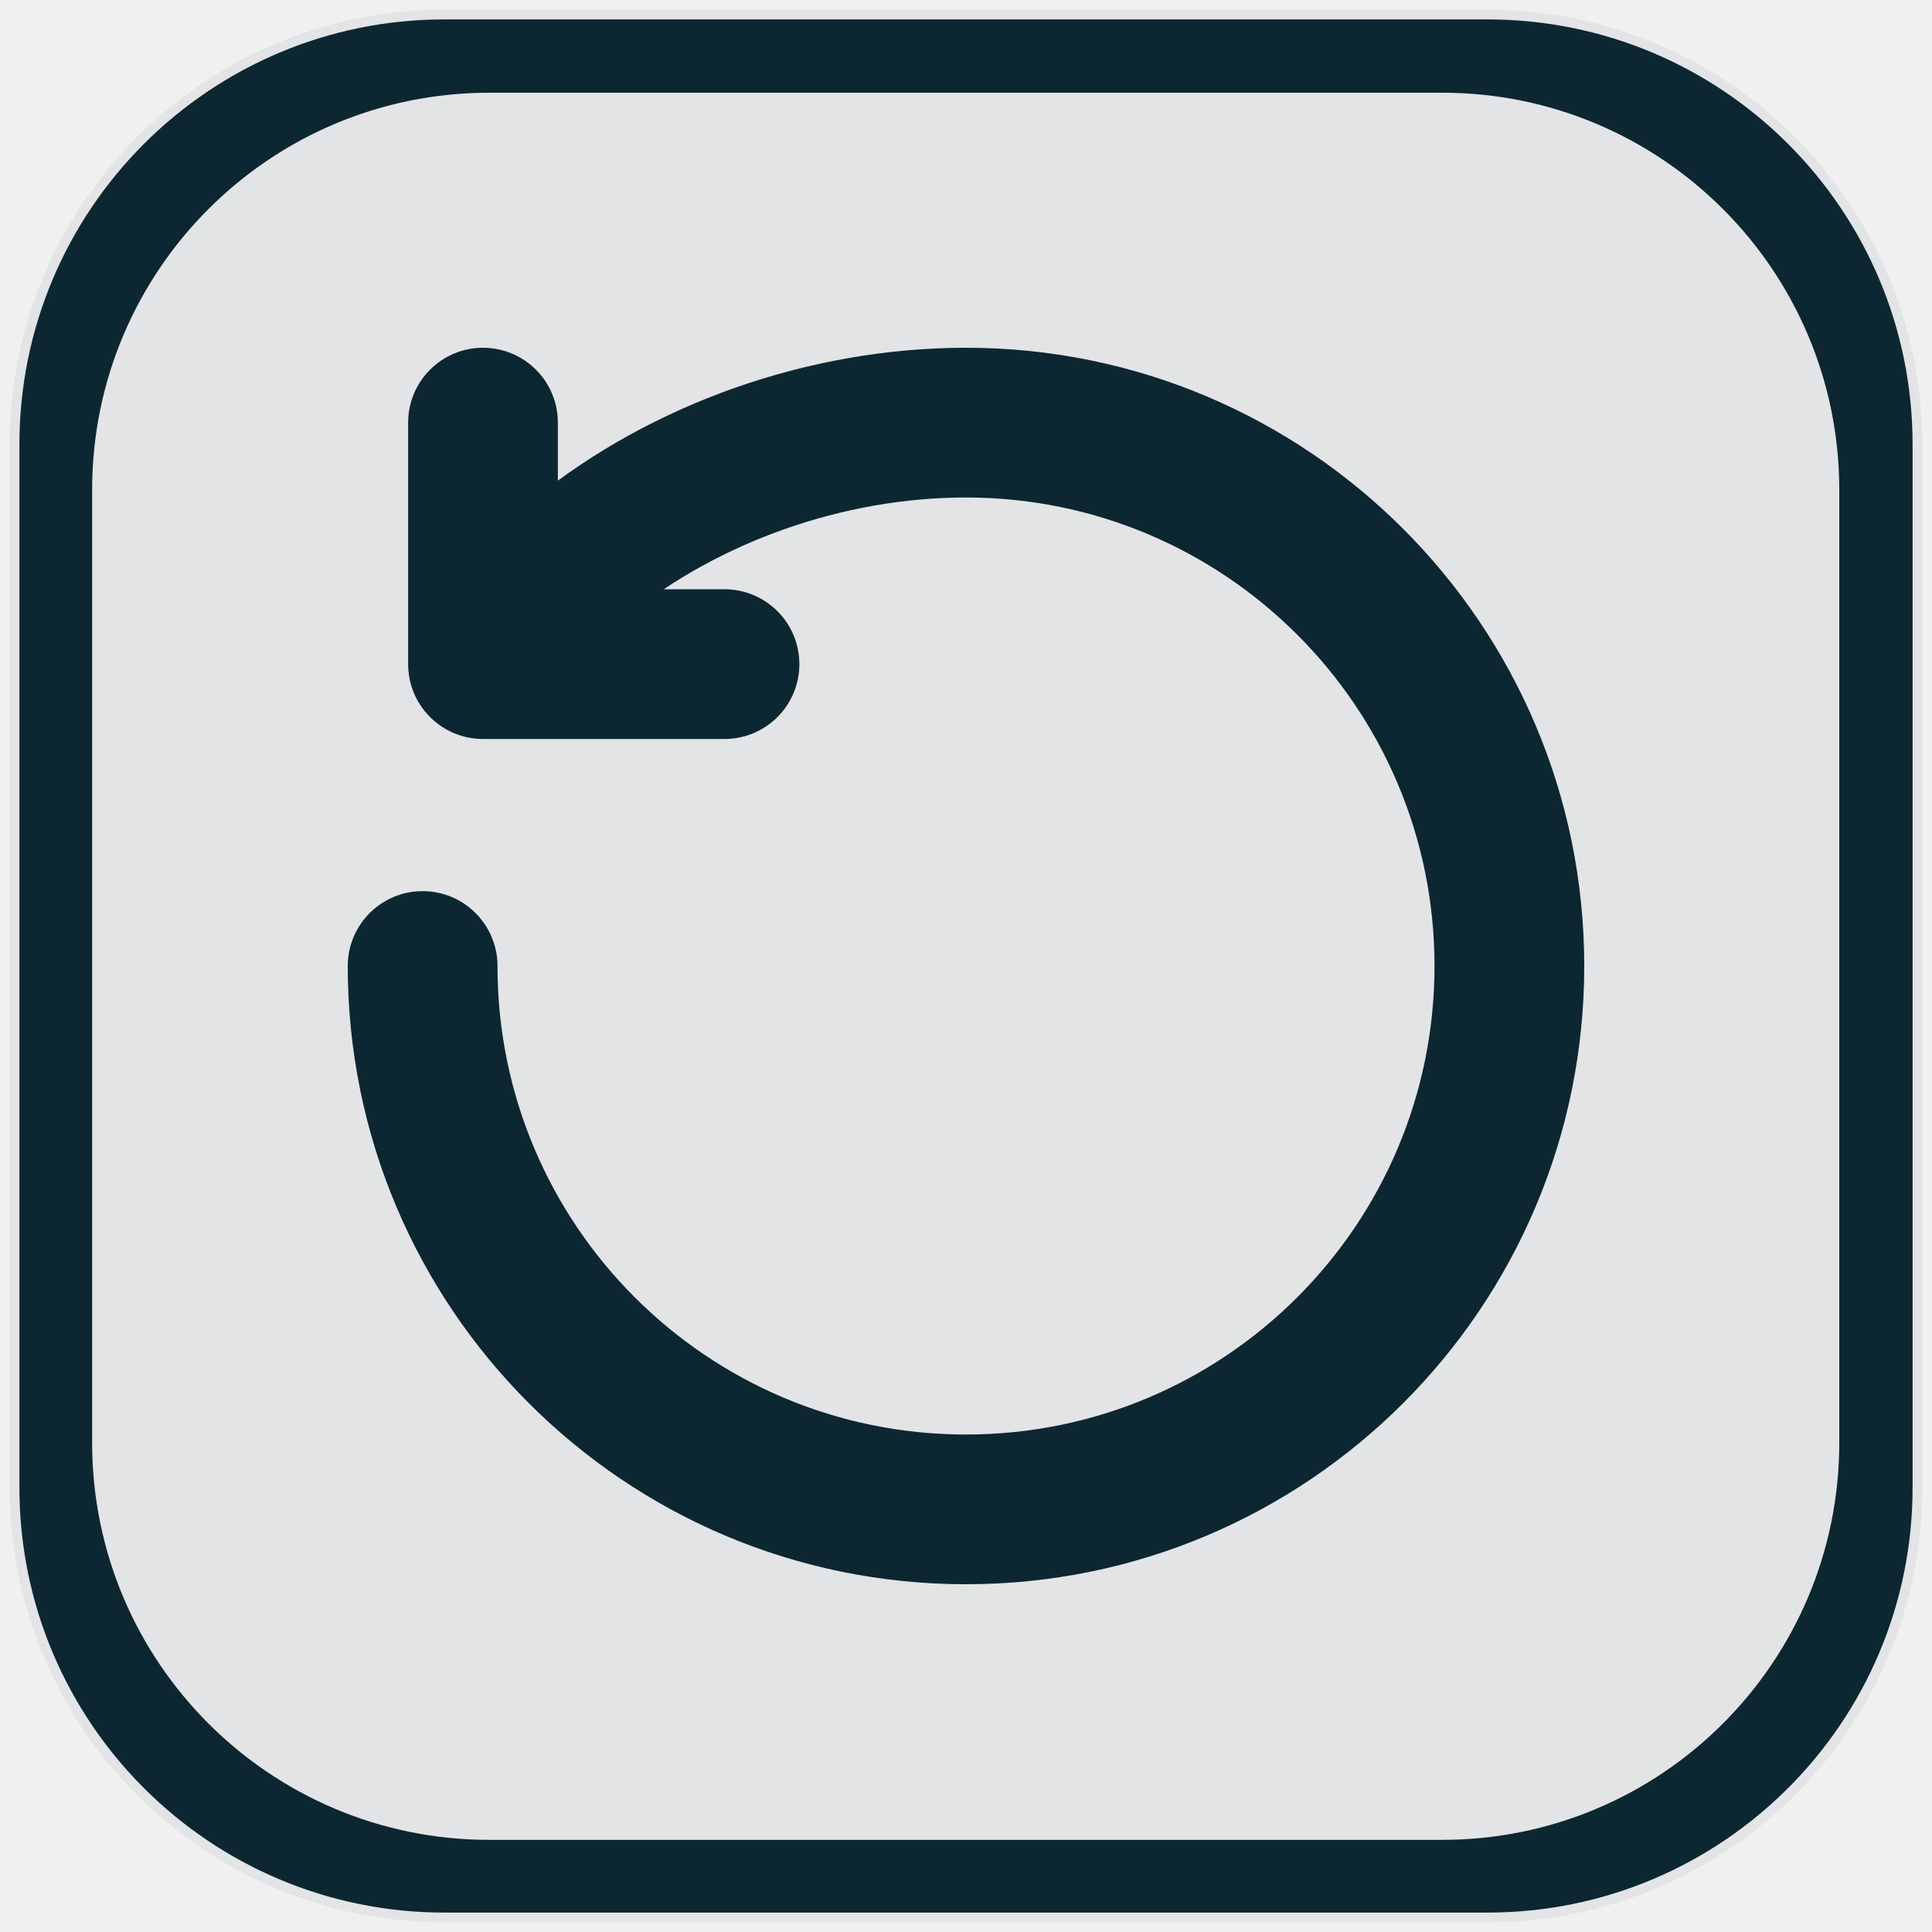
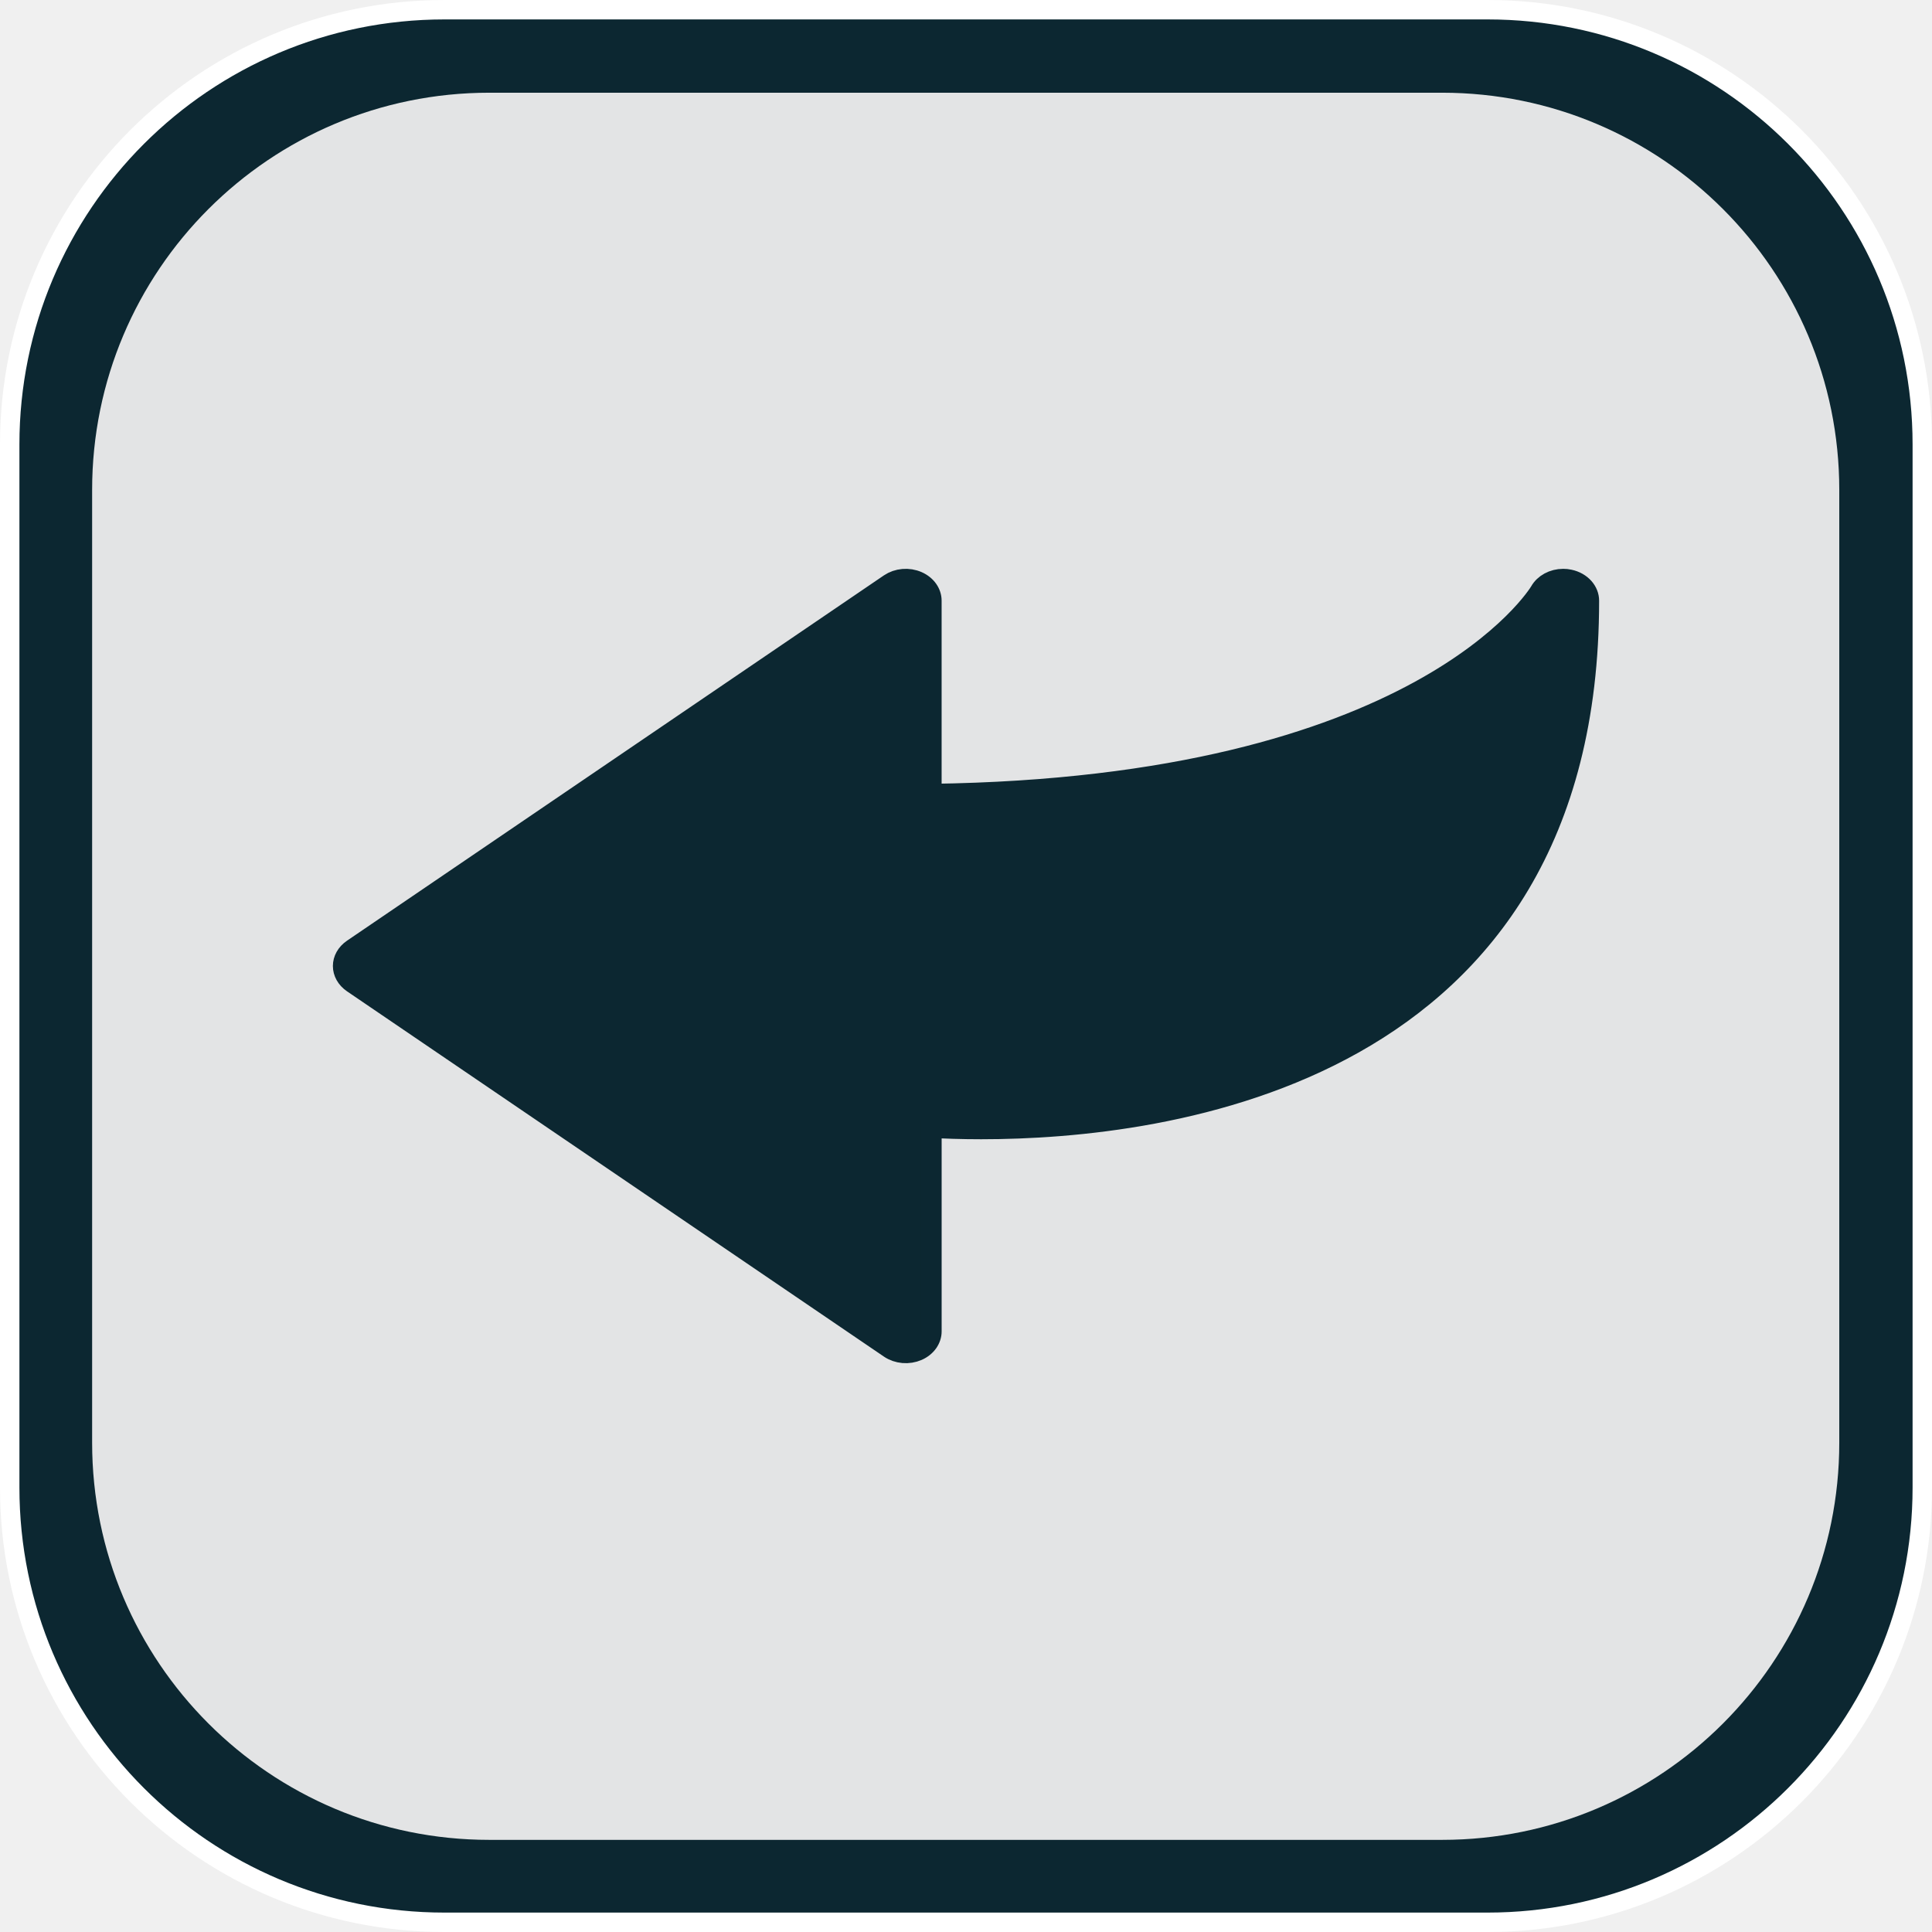
<svg xmlns="http://www.w3.org/2000/svg" width="200mm" height="200mm" viewBox="0 0 200 200" version="1.1" id="svg5" xml:space="preserve">
  <defs id="defs2">
    <linearGradient id="swatch1">
      <stop style="stop-color:#000000;stop-opacity:1;" offset="0" id="stop1" />
    </linearGradient>
  </defs>
  <g id="layer1" transform="translate(-24.49591,-32.70782)">
-     <rect style="fill:#0c2731;fill-opacity:1;stroke:#f0f0f0;stroke-width:2.01;stroke-miterlimit:4;stroke-dasharray:none;stroke-opacity:0.941" id="rect382" width="197.99" height="197.99" x="25.501" y="33.713" ry="45.007" />
+     <rect style="fill:#0c2731;fill-opacity:1;stroke:#ffffff;stroke-width:2.01;stroke-miterlimit:4;stroke-dasharray:none;stroke-opacity:1" id="rect382" width="197.99" height="197.99" x="25.501" y="33.713" ry="45.007" />
    <rect style="fill:#e3e4e5;fill-opacity:1;stroke:none;stroke-width:1.836;stroke-miterlimit:4;stroke-dasharray:none;stroke-opacity:0.941" id="rect382-3" width="180.864" height="180.864" x="34.033" y="42.306" ry="41.114" />
-     <path d="M 88.633,95.208 C 98.196,87.483 111.39,82.708 124.496,82.708 a 50,50 0 1 1 -50,50 6.25,6.25 0 0 0 -12.5,0 c 0,34.519 27.981,62.5 62.5,62.5 34.519,0 62.5,-27.981 62.5,-62.5 0,-34.519 -27.981,-62.5 -62.5,-62.5 -15.931,0 -31.919,5.725 -43.75,15.306 v -9.056 a 6.25,6.25 0 0 0 -12.5,0 V 101.458 a 6.25,6.25 0 0 0 6.25,6.25 h 25 a 6.25,6.25 0 0 0 0,-12.5 z" fill="#000000" fill-rule="nonzero" id="path1-9" style="fill:#0c2731;fill-opacity:1;stroke:#0c2731;stroke-width:3;stroke-dasharray:none;stroke-opacity:1" />
+     <g style="fill:#0c2731;fill-opacity:1;stroke:#0c2731;stroke-width:4.922;stroke-dasharray:none;stroke-opacity:1" id="g3" transform="matrix(0.4312666,0,0,-0.3828961,60.01702,189.9554)">
+       <g id="g2" style="fill:#0c2731;fill-opacity:1;stroke:#0c2731;stroke-width:4.922;stroke-dasharray:none;stroke-opacity:1">
+         <g id="g1" style="fill:#0c2731;fill-opacity:1;stroke:#0c2731;stroke-width:4.922;stroke-dasharray:none;stroke-opacity:1">
+           <path d="m 292.866,254.432 c -2.288,0 -4.443,-1.285 -5.5,-3.399 -0.354,-0.684 -28.541,-52.949 -146.169,-54.727 v 51.977 c 0,2.342 -1.333,4.48 -3.432,5.513 -2.096,1.033 -4.594,0.793 -6.461,-0.63 L 2.417,154.392 C 0.898,153.227 0,151.425 0,149.516 c 0,-1.919 0.898,-3.72 2.417,-4.888 L 131.31,45.858 c 1.87,-1.426 4.365,-1.667 6.461,-0.639 2.099,1.026 3.432,3.173 3.432,5.509 v 54.776 c 3.111,-0.198 7.164,-0.37 11.947,-0.37 43.861,0 145.871,13.952 145.871,143.136 0,2.858 -1.964,5.344 -4.75,5.993 -0.469,0.121 -0.931,0.169 -1.405,0.169 z" id="path1" style="fill:#0c2731;fill-opacity:1;stroke:#0c2731;stroke-width:4.922;stroke-dasharray:none;stroke-opacity:1" />
+         </g>
+       </g>
+     </g>
  </g>
</svg>
